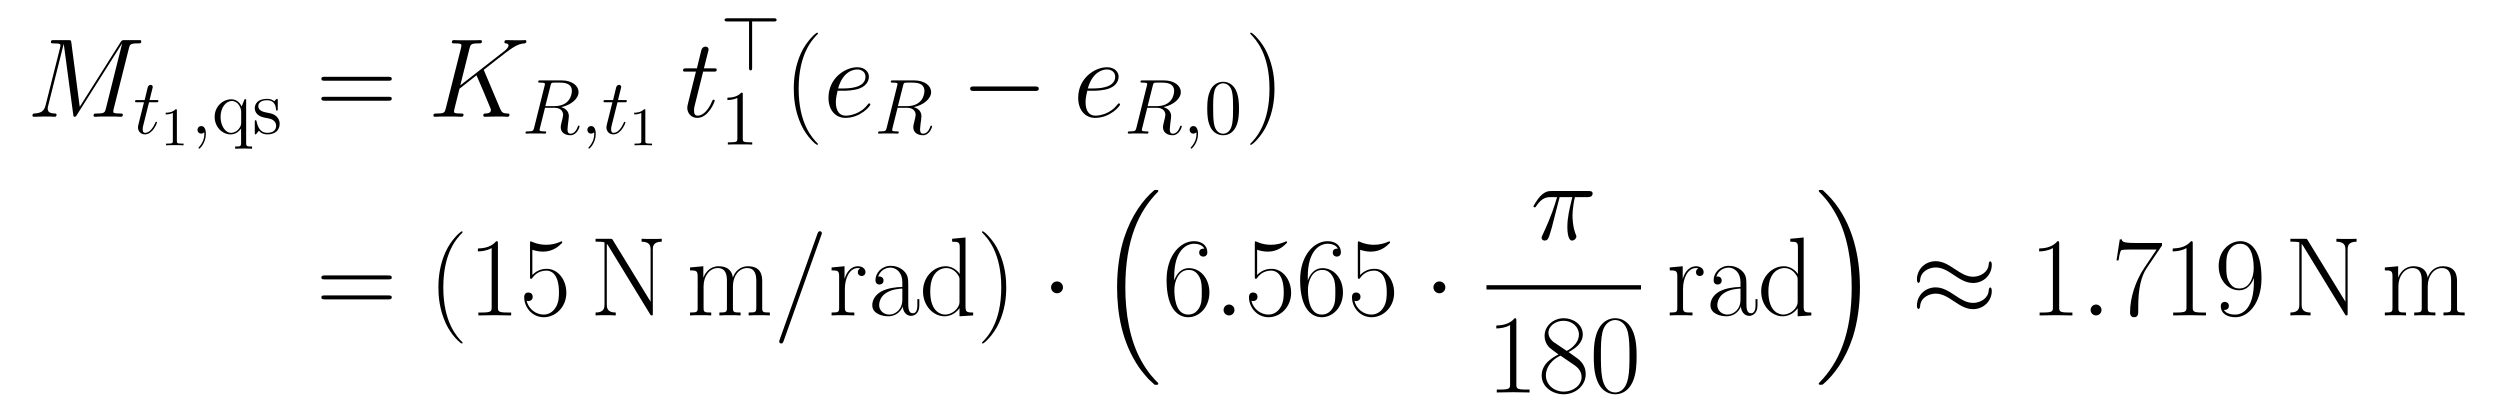
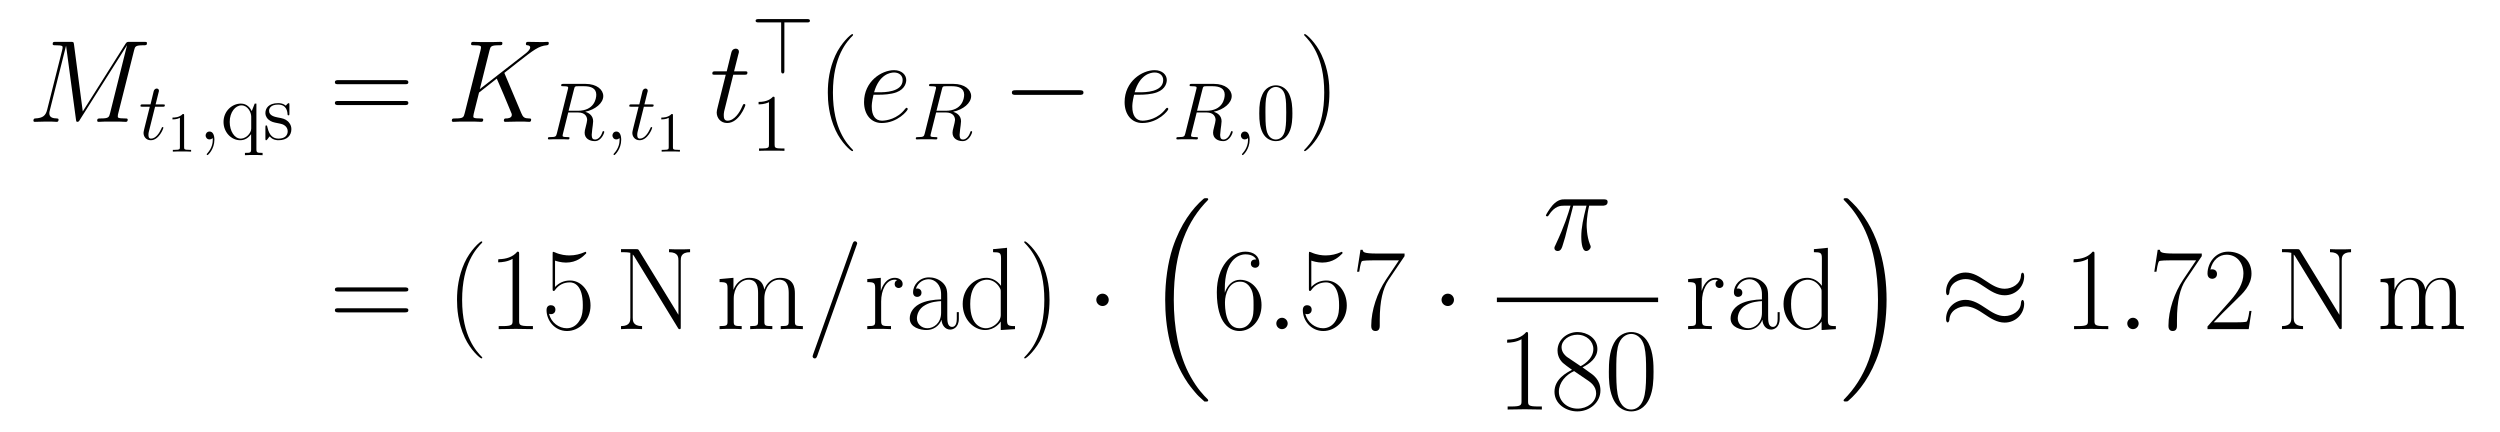
- <svg xmlns="http://www.w3.org/2000/svg" xmlns:xlink="http://www.w3.org/1999/xlink" width="455.052" height="75.193" viewBox="0 0 455.052 75.193">
+ <svg xmlns="http://www.w3.org/2000/svg" xmlns:xlink="http://www.w3.org/1999/xlink" width="436.1" height="75.193" viewBox="0 0 436.1 75.193">
  <defs>
    <g>
      <g id="glyph-0-0">
        <path d="M 18.562 -12.469 C 18.734 -13.156 18.781 -13.359 20.234 -13.359 C 20.625 -13.359 20.812 -13.359 20.812 -13.75 C 20.812 -13.953 20.656 -13.953 20.281 -13.953 L 17.828 -13.953 C 17.312 -13.953 17.297 -13.938 17.062 -13.609 L 9.609 -1.812 L 8.078 -13.516 C 8.016 -13.953 7.984 -13.953 7.453 -13.953 L 4.922 -13.953 C 4.531 -13.953 4.359 -13.953 4.359 -13.578 C 4.359 -13.359 4.531 -13.359 4.844 -13.359 C 6.094 -13.359 6.094 -13.203 6.094 -12.984 C 6.094 -12.938 6.094 -12.812 6.016 -12.5 L 3.391 -2.078 C 3.141 -1.109 2.672 -0.656 1.312 -0.594 C 1.25 -0.594 1 -0.578 1 -0.219 C 1 0 1.188 0 1.266 0 C 1.672 0 2.719 -0.047 3.125 -0.047 L 4.109 -0.047 C 4.391 -0.047 4.734 0 5.031 0 C 5.172 0 5.391 0 5.391 -0.391 C 5.391 -0.578 5.188 -0.594 5.109 -0.594 C 4.438 -0.609 3.781 -0.734 3.781 -1.469 C 3.781 -1.672 3.781 -1.703 3.859 -1.984 L 6.688 -13.25 L 6.703 -13.25 L 8.406 -0.547 C 8.469 -0.062 8.484 0 8.672 0 C 8.891 0 9 -0.156 9.094 -0.344 L 17.312 -13.344 L 17.328 -13.344 L 14.375 -1.516 C 14.188 -0.797 14.141 -0.594 12.719 -0.594 C 12.328 -0.594 12.125 -0.594 12.125 -0.219 C 12.125 0 12.297 0 12.422 0 C 12.766 0 13.188 -0.047 13.531 -0.047 L 15.938 -0.047 C 16.281 -0.047 16.719 0 17.062 0 C 17.234 0 17.453 0 17.453 -0.391 C 17.453 -0.594 17.266 -0.594 16.969 -0.594 C 15.719 -0.594 15.719 -0.75 15.719 -0.953 C 15.719 -0.984 15.719 -1.125 15.75 -1.281 Z M 18.562 -12.469 " />
      </g>
      <g id="glyph-0-1">
        <path d="M 10.219 -8.25 C 10.203 -8.312 10.109 -8.484 10.109 -8.547 C 10.109 -8.562 10.141 -8.578 10.484 -8.844 L 12.469 -10.406 C 15.203 -12.531 16.109 -13.25 17.516 -13.359 C 17.656 -13.391 17.859 -13.391 17.859 -13.734 C 17.859 -13.859 17.797 -13.953 17.641 -13.953 C 17.406 -13.953 17.172 -13.922 16.938 -13.922 L 16.172 -13.922 C 15.531 -13.922 14.859 -13.953 14.25 -13.953 C 14.109 -13.953 13.859 -13.953 13.859 -13.594 C 13.859 -13.391 14 -13.359 14.125 -13.359 C 14.344 -13.344 14.609 -13.266 14.609 -12.984 C 14.609 -12.562 14 -12.078 13.844 -11.953 L 5.828 -5.719 L 7.516 -12.469 C 7.703 -13.156 7.75 -13.359 9.203 -13.359 C 9.578 -13.359 9.766 -13.359 9.766 -13.75 C 9.766 -13.953 9.562 -13.953 9.469 -13.953 C 9.094 -13.953 8.672 -13.922 8.281 -13.922 L 5.859 -13.922 C 5.5 -13.922 5.047 -13.953 4.688 -13.953 C 4.516 -13.953 4.297 -13.953 4.297 -13.578 C 4.297 -13.359 4.469 -13.359 4.781 -13.359 C 6.031 -13.359 6.031 -13.203 6.031 -12.984 C 6.031 -12.938 6.031 -12.812 5.953 -12.5 L 3.188 -1.516 C 3 -0.797 2.969 -0.594 1.531 -0.594 C 1.141 -0.594 0.938 -0.594 0.938 -0.219 C 0.938 0 1.125 0 1.25 0 C 1.641 0 2.047 -0.047 2.438 -0.047 L 4.828 -0.047 C 5.219 -0.047 5.641 0 6.031 0 C 6.188 0 6.422 0 6.422 -0.391 C 6.422 -0.594 6.234 -0.594 5.922 -0.594 C 4.688 -0.594 4.688 -0.75 4.688 -0.953 C 4.688 -1.109 4.797 -1.609 4.891 -1.938 L 5.688 -5.109 L 8.781 -7.547 C 9.375 -6.234 10.469 -3.625 11.297 -1.609 C 11.359 -1.484 11.406 -1.375 11.406 -1.219 C 11.406 -0.609 10.594 -0.594 10.406 -0.594 C 10.219 -0.594 10.016 -0.594 10.016 -0.203 C 10.016 0 10.234 0 10.297 0 C 11.016 0 11.766 -0.047 12.484 -0.047 L 13.469 -0.047 C 13.781 -0.047 14.125 0 14.422 0 C 14.547 0 14.781 0 14.781 -0.391 C 14.781 -0.594 14.594 -0.594 14.391 -0.594 C 13.625 -0.609 13.359 -0.781 13.062 -1.516 Z M 10.219 -8.25 " />
      </g>
      <g id="glyph-0-2">
        <path d="M 4.109 -8.219 L 5.984 -8.219 C 6.375 -8.219 6.578 -8.219 6.578 -8.578 C 6.578 -8.812 6.453 -8.812 6.047 -8.812 L 4.25 -8.812 L 5 -11.797 C 5.094 -12.078 5.094 -12.125 5.094 -12.266 C 5.094 -12.594 4.828 -12.766 4.562 -12.766 C 4.391 -12.766 3.922 -12.719 3.766 -12.062 L 2.969 -8.812 L 1.047 -8.812 C 0.641 -8.812 0.453 -8.812 0.453 -8.422 C 0.453 -8.219 0.594 -8.219 0.984 -8.219 L 2.797 -8.219 L 1.453 -2.828 C 1.281 -2.109 1.219 -1.906 1.219 -1.641 C 1.219 -0.672 1.906 0.203 3.047 0.203 C 5.109 0.203 6.219 -2.781 6.219 -2.922 C 6.219 -3.047 6.125 -3.109 6.016 -3.109 C 5.969 -3.109 5.891 -3.109 5.844 -3.031 C 5.828 -3 5.797 -2.984 5.656 -2.656 C 5.234 -1.641 4.297 -0.203 3.109 -0.203 C 2.5 -0.203 2.453 -0.719 2.453 -1.172 C 2.453 -1.188 2.453 -1.578 2.516 -1.812 Z M 4.109 -8.219 " />
      </g>
      <g id="glyph-0-3">
        <path d="M 3.656 -4.734 C 4.203 -4.734 5.594 -4.781 6.578 -5.156 C 8.141 -5.75 8.281 -6.922 8.281 -7.297 C 8.281 -8.203 7.5 -9.016 6.156 -9.016 C 4 -9.016 0.922 -7.078 0.922 -3.438 C 0.922 -1.281 2.141 0.203 4 0.203 C 6.781 0.203 8.547 -1.969 8.547 -2.234 C 8.547 -2.344 8.422 -2.453 8.344 -2.453 C 8.281 -2.453 8.25 -2.438 8.078 -2.25 C 6.766 -0.516 4.828 -0.203 4.047 -0.203 C 2.875 -0.203 2.266 -1.125 2.266 -2.641 C 2.266 -2.922 2.266 -3.438 2.578 -4.734 Z M 2.672 -5.156 C 3.562 -8.297 5.5 -8.609 6.156 -8.609 C 7.047 -8.609 7.656 -8.078 7.656 -7.297 C 7.656 -5.156 4.391 -5.156 3.531 -5.156 Z M 2.672 -5.156 " />
      </g>
      <g id="glyph-0-4">
        <path d="M 8.766 -14.578 C 8.766 -14.594 8.891 -14.906 8.891 -14.938 C 8.891 -15.188 8.688 -15.328 8.516 -15.328 C 8.422 -15.328 8.234 -15.328 8.078 -14.875 L 1.219 4.359 C 1.219 4.375 1.109 4.688 1.109 4.719 C 1.109 4.969 1.312 5.109 1.469 5.109 C 1.594 5.109 1.781 5.094 1.922 4.656 Z M 8.766 -14.578 " />
      </g>
      <g id="glyph-0-5">
        <path d="M 3.766 -0.984 C 3.766 -1.578 3.266 -1.984 2.781 -1.984 C 2.188 -1.984 1.781 -1.484 1.781 -1 C 1.781 -0.406 2.266 0 2.766 0 C 3.359 0 3.766 -0.484 3.766 -0.984 Z M 3.766 -0.984 " />
      </g>
      <g id="glyph-0-6">
        <path d="M 5.297 -7.703 L 7.609 -7.703 C 7.047 -5.422 6.703 -3.922 6.703 -2.281 C 6.703 -2 6.703 0.203 7.547 0.203 C 7.969 0.203 8.344 -0.188 8.344 -0.531 C 8.344 -0.641 8.344 -0.672 8.203 -0.984 C 7.641 -2.391 7.641 -4.156 7.641 -4.297 C 7.641 -4.422 7.641 -5.859 8.078 -7.703 L 10.359 -7.703 C 10.625 -7.703 11.297 -7.703 11.297 -8.359 C 11.297 -8.812 10.906 -8.812 10.547 -8.812 L 3.828 -8.812 C 3.359 -8.812 2.656 -8.812 1.719 -7.812 C 1.188 -7.219 0.531 -6.125 0.531 -6.016 C 0.531 -5.891 0.641 -5.844 0.75 -5.844 C 0.906 -5.844 0.922 -5.906 1.016 -6.031 C 2.078 -7.703 3.141 -7.703 3.656 -7.703 L 4.828 -7.703 C 4.375 -6.172 3.859 -4.391 2.188 -0.812 C 2.016 -0.484 2.016 -0.453 2.016 -0.328 C 2.016 0.109 2.391 0.203 2.578 0.203 C 3.172 0.203 3.328 -0.328 3.578 -1.188 C 3.906 -2.234 3.906 -2.266 4.109 -3.094 Z M 5.297 -7.703 " />
      </g>
      <g id="glyph-1-0">
        <path d="M 2.859 -5.703 L 4.156 -5.703 C 4.422 -5.703 4.562 -5.703 4.562 -5.953 C 4.562 -6.109 4.484 -6.109 4.203 -6.109 L 2.953 -6.109 L 3.469 -8.188 C 3.531 -8.391 3.531 -8.406 3.531 -8.516 C 3.531 -8.734 3.344 -8.875 3.156 -8.875 C 3.047 -8.875 2.719 -8.828 2.609 -8.375 L 2.062 -6.109 L 0.719 -6.109 C 0.438 -6.109 0.312 -6.109 0.312 -5.844 C 0.312 -5.703 0.406 -5.703 0.688 -5.703 L 1.938 -5.703 L 1 -1.953 C 0.891 -1.469 0.844 -1.312 0.844 -1.141 C 0.844 -0.469 1.312 0.141 2.109 0.141 C 3.547 0.141 4.312 -1.922 4.312 -2.031 C 4.312 -2.109 4.25 -2.156 4.172 -2.156 C 4.141 -2.156 4.094 -2.156 4.062 -2.094 C 4.047 -2.078 4.031 -2.078 3.938 -1.844 C 3.625 -1.141 2.984 -0.141 2.156 -0.141 C 1.734 -0.141 1.703 -0.5 1.703 -0.812 C 1.703 -0.828 1.703 -1.094 1.75 -1.266 Z M 2.859 -5.703 " />
      </g>
      <g id="glyph-1-1">
        <path d="M 2.766 0.062 C 2.766 -0.766 2.5 -1.375 1.922 -1.375 C 1.469 -1.375 1.234 -1 1.234 -0.688 C 1.234 -0.391 1.453 0 1.922 0 C 2.109 0 2.266 -0.062 2.391 -0.188 C 2.422 -0.219 2.438 -0.219 2.453 -0.219 C 2.484 -0.219 2.484 -0.016 2.484 0.062 C 2.484 0.531 2.391 1.453 1.578 2.375 C 1.422 2.547 1.422 2.562 1.422 2.594 C 1.422 2.672 1.484 2.734 1.562 2.734 C 1.672 2.734 2.766 1.688 2.766 0.062 Z M 2.766 0.062 " />
      </g>
      <g id="glyph-1-2">
        <path d="M 5.219 -8.719 C 5.344 -9.25 5.406 -9.281 5.953 -9.281 L 6.984 -9.281 C 8.203 -9.281 9.109 -8.906 9.109 -7.797 C 9.109 -7.078 8.734 -5 5.891 -5 L 4.281 -5 Z M 7.188 -4.828 C 8.953 -5.203 10.328 -6.344 10.328 -7.562 C 10.328 -8.672 9.203 -9.688 7.234 -9.688 L 3.391 -9.688 C 3.109 -9.688 2.984 -9.688 2.984 -9.422 C 2.984 -9.281 3.078 -9.281 3.344 -9.281 C 4.203 -9.281 4.203 -9.172 4.203 -9.016 C 4.203 -8.984 4.203 -8.891 4.141 -8.688 L 2.234 -1.047 C 2.094 -0.547 2.078 -0.406 1.094 -0.406 C 0.766 -0.406 0.672 -0.406 0.672 -0.141 C 0.672 0 0.828 0 0.859 0 C 1.125 0 1.422 -0.031 1.688 -0.031 L 3.359 -0.031 C 3.625 -0.031 3.922 0 4.172 0 C 4.281 0 4.438 0 4.438 -0.266 C 4.438 -0.406 4.312 -0.406 4.094 -0.406 C 3.234 -0.406 3.234 -0.531 3.234 -0.672 C 3.234 -0.688 3.234 -0.781 3.266 -0.891 L 4.219 -4.703 L 5.922 -4.703 C 7.266 -4.703 7.516 -3.859 7.516 -3.391 C 7.516 -3.172 7.375 -2.625 7.281 -2.25 C 7.125 -1.609 7.078 -1.453 7.078 -1.172 C 7.078 -0.172 7.906 0.297 8.859 0.297 C 10 0.297 10.5 -1.109 10.5 -1.312 C 10.5 -1.406 10.422 -1.453 10.344 -1.453 C 10.234 -1.453 10.203 -1.359 10.172 -1.25 C 9.828 -0.234 9.25 0.016 8.891 0.016 C 8.547 0.016 8.312 -0.141 8.312 -0.781 C 8.312 -1.125 8.484 -2.406 8.5 -2.484 C 8.562 -3 8.562 -3.062 8.562 -3.172 C 8.562 -4.219 7.734 -4.656 7.188 -4.828 Z M 7.188 -4.828 " />
      </g>
      <g id="glyph-2-0">
        <path d="M 2.906 -6.312 C 2.906 -6.547 2.906 -6.562 2.672 -6.562 C 2.062 -5.938 1.188 -5.938 0.875 -5.938 L 0.875 -5.625 C 1.078 -5.625 1.656 -5.625 2.172 -5.891 L 2.172 -0.781 C 2.172 -0.422 2.141 -0.312 1.25 -0.312 L 0.938 -0.312 L 0.938 0 C 1.281 -0.031 2.141 -0.031 2.531 -0.031 C 2.922 -0.031 3.781 -0.031 4.125 0 L 4.125 -0.312 L 3.812 -0.312 C 2.922 -0.312 2.906 -0.422 2.906 -0.781 Z M 2.906 -6.312 " />
      </g>
      <g id="glyph-3-0">
        <path d="M 6.234 -6.25 L 5.938 -6.25 L 5.422 -4.938 C 5.172 -5.469 4.609 -6.25 3.531 -6.25 C 1.969 -6.25 0.5 -4.922 0.5 -3.047 C 0.5 -1.25 1.859 0.141 3.406 0.141 C 4.172 0.141 4.797 -0.219 5.312 -0.922 L 5.312 1.703 C 5.312 2.344 5.156 2.344 4.234 2.344 L 4.234 2.75 C 4.594 2.719 5.359 2.719 5.766 2.719 C 6.172 2.719 6.938 2.719 7.312 2.75 L 7.312 2.344 C 6.406 2.344 6.234 2.344 6.234 1.703 Z M 5.328 -1.906 C 5.328 -1.453 5.078 -1.031 4.75 -0.703 C 4.234 -0.188 3.703 -0.141 3.484 -0.141 C 2.406 -0.141 1.578 -1.469 1.578 -3.047 C 1.578 -4.75 2.562 -5.938 3.625 -5.938 C 4.734 -5.938 5.328 -4.719 5.328 -3.984 Z M 5.328 -1.906 " />
      </g>
      <g id="glyph-3-1">
        <path d="M 4.656 -6 C 4.656 -6.25 4.656 -6.328 4.516 -6.328 C 4.391 -6.328 4.125 -6.016 4.031 -5.891 C 3.594 -6.25 3.156 -6.328 2.703 -6.328 C 0.984 -6.328 0.469 -5.391 0.469 -4.609 C 0.469 -4.453 0.469 -3.953 1 -3.469 C 1.469 -3.062 1.938 -2.969 2.594 -2.844 C 3.375 -2.688 3.562 -2.641 3.922 -2.359 C 4.172 -2.141 4.359 -1.828 4.359 -1.438 C 4.359 -0.828 4 -0.141 2.75 -0.141 C 1.812 -0.141 1.141 -0.688 0.828 -2.094 C 0.766 -2.359 0.766 -2.375 0.75 -2.391 C 0.719 -2.438 0.672 -2.438 0.625 -2.438 C 0.469 -2.438 0.469 -2.375 0.469 -2.109 L 0.469 -0.188 C 0.469 0.078 0.469 0.141 0.609 0.141 C 0.688 0.141 0.688 0.125 0.938 -0.172 C 1 -0.266 1 -0.297 1.219 -0.531 C 1.766 0.141 2.531 0.141 2.766 0.141 C 4.25 0.141 5 -0.688 5 -1.797 C 5 -2.562 4.531 -3.016 4.391 -3.156 C 3.891 -3.594 3.5 -3.672 2.562 -3.844 C 2.141 -3.938 1.109 -4.125 1.109 -4.984 C 1.109 -5.422 1.406 -6.078 2.688 -6.078 C 4.234 -6.078 4.312 -4.75 4.344 -4.312 C 4.359 -4.203 4.453 -4.203 4.5 -4.203 C 4.656 -4.203 4.656 -4.266 4.656 -4.531 Z M 4.656 -6 " />
      </g>
      <g id="glyph-3-2">
        <path d="M 4.094 -9.094 C 4.094 -9.422 4.094 -9.438 3.797 -9.438 C 3.469 -9.047 2.75 -8.531 1.297 -8.531 L 1.297 -8.109 C 1.625 -8.109 2.328 -8.109 3.109 -8.484 L 3.109 -1.094 C 3.109 -0.578 3.062 -0.406 1.812 -0.406 L 1.375 -0.406 L 1.375 0 C 1.766 -0.031 3.141 -0.031 3.609 -0.031 C 4.078 -0.031 5.438 -0.031 5.812 0 L 5.812 -0.406 L 5.375 -0.406 C 4.125 -0.406 4.094 -0.578 4.094 -1.094 Z M 4.094 -9.094 " />
      </g>
      <g id="glyph-3-3">
        <path d="M 6.359 -4.547 C 6.359 -5.719 6.281 -6.859 5.781 -7.938 C 5.188 -9.125 4.172 -9.438 3.469 -9.438 C 2.656 -9.438 1.641 -9.016 1.125 -7.844 C 0.719 -6.953 0.578 -6.078 0.578 -4.547 C 0.578 -3.156 0.688 -2.125 1.188 -1.125 C 1.75 -0.047 2.719 0.297 3.469 0.297 C 4.703 0.297 5.406 -0.438 5.812 -1.266 C 6.328 -2.328 6.359 -3.719 6.359 -4.547 Z M 3.469 0.016 C 3 0.016 2.078 -0.234 1.812 -1.781 C 1.656 -2.641 1.656 -3.719 1.656 -4.703 C 1.656 -5.875 1.656 -6.922 1.891 -7.766 C 2.125 -8.719 2.859 -9.156 3.469 -9.156 C 4 -9.156 4.828 -8.828 5.094 -7.609 C 5.281 -6.797 5.281 -5.672 5.281 -4.703 C 5.281 -3.766 5.281 -2.688 5.125 -1.812 C 4.859 -0.25 3.953 0.016 3.469 0.016 Z M 3.469 0.016 " />
      </g>
      <g id="glyph-4-0">
        <path d="M 13.141 -6.562 C 13.453 -6.562 13.75 -6.562 13.75 -6.906 C 13.75 -7.281 13.406 -7.281 13.062 -7.281 L 1.641 -7.281 C 1.281 -7.281 0.938 -7.281 0.938 -6.906 C 0.938 -6.562 1.25 -6.562 1.547 -6.562 Z M 13.062 -2.922 C 13.406 -2.922 13.75 -2.922 13.75 -3.297 C 13.75 -3.641 13.453 -3.641 13.141 -3.641 L 1.547 -3.641 C 1.25 -3.641 0.938 -3.641 0.938 -3.297 C 0.938 -2.922 1.281 -2.922 1.641 -2.922 Z M 13.062 -2.922 " />
      </g>
      <g id="glyph-4-1">
        <path d="M 6.25 4.984 C 6.25 4.969 6.25 4.922 6.188 4.859 C 5.25 3.906 2.734 1.281 2.734 -5.094 C 2.734 -11.469 5.219 -14.062 6.219 -15.078 C 6.219 -15.109 6.25 -15.141 6.25 -15.203 C 6.25 -15.266 6.188 -15.312 6.109 -15.312 C 5.891 -15.312 4.156 -13.797 3.141 -11.547 C 2.125 -9.281 1.844 -7.078 1.844 -5.109 C 1.844 -3.641 1.984 -1.141 3.203 1.484 C 4.188 3.625 5.859 5.109 6.109 5.109 C 6.219 5.109 6.25 5.062 6.25 4.984 Z M 6.25 4.984 " />
      </g>
      <g id="glyph-4-2">
        <path d="M 5.375 -5.094 C 5.375 -6.562 5.234 -9.047 4 -11.688 C 3.031 -13.812 1.344 -15.312 1.109 -15.312 C 1.047 -15.312 0.953 -15.281 0.953 -15.188 C 0.953 -15.141 0.984 -15.125 1 -15.078 C 1.984 -14.062 4.469 -11.469 4.469 -5.109 C 4.469 1.266 2 3.859 1 4.891 C 0.984 4.922 0.953 4.953 0.953 4.984 C 0.953 5.094 1.047 5.109 1.109 5.109 C 1.328 5.109 3.062 3.594 4.062 1.344 C 5.094 -0.922 5.375 -3.125 5.375 -5.094 Z M 5.375 -5.094 " />
      </g>
      <g id="glyph-4-3">
        <path d="M 5.438 -13.062 C 5.438 -13.484 5.422 -13.516 5.125 -13.516 C 4.328 -12.547 3.125 -12.234 1.984 -12.203 C 1.922 -12.203 1.812 -12.203 1.797 -12.156 C 1.781 -12.125 1.781 -12.078 1.781 -11.656 C 2.406 -11.656 3.469 -11.766 4.297 -12.266 L 4.297 -1.484 C 4.297 -0.781 4.25 -0.531 2.5 -0.531 L 1.875 -0.531 L 1.875 0 C 2.859 -0.016 3.891 -0.047 4.859 -0.047 C 5.844 -0.047 6.859 -0.016 7.844 0 L 7.844 -0.531 L 7.234 -0.531 C 5.484 -0.531 5.438 -0.75 5.438 -1.484 Z M 5.438 -13.062 " />
      </g>
      <g id="glyph-4-4">
        <path d="M 2.328 -11.953 C 2.531 -11.875 3.375 -11.609 4.234 -11.609 C 6.125 -11.609 7.172 -12.625 7.766 -13.219 C 7.766 -13.391 7.766 -13.484 7.641 -13.484 C 7.625 -13.484 7.578 -13.484 7.422 -13.406 C 6.703 -13.094 5.859 -12.859 4.844 -12.859 C 4.234 -12.859 3.312 -12.938 2.312 -13.391 C 2.078 -13.484 2.047 -13.484 2.016 -13.484 C 1.922 -13.484 1.906 -13.469 1.906 -13.062 L 1.906 -7.125 C 1.906 -6.766 1.906 -6.656 2.109 -6.656 C 2.203 -6.656 2.25 -6.703 2.344 -6.844 C 3 -7.766 3.906 -8.156 4.922 -8.156 C 5.641 -8.156 7.172 -7.703 7.172 -4.203 C 7.172 -3.562 7.172 -2.375 6.562 -1.438 C 6.047 -0.594 5.25 -0.156 4.375 -0.156 C 3.031 -0.156 1.656 -1.109 1.281 -2.672 C 1.375 -2.656 1.531 -2.609 1.609 -2.609 C 1.875 -2.609 2.391 -2.766 2.391 -3.391 C 2.391 -3.938 2 -4.172 1.609 -4.172 C 1.141 -4.172 0.844 -3.891 0.844 -3.312 C 0.844 -1.531 2.25 0.328 4.422 0.328 C 6.516 0.328 8.516 -1.484 8.516 -4.125 C 8.516 -6.578 6.922 -8.484 4.953 -8.484 C 3.906 -8.484 3.031 -8.094 2.328 -7.359 Z M 2.328 -11.953 " />
      </g>
      <g id="glyph-4-5">
        <path d="M 4.188 -13.719 C 4.047 -13.938 4.031 -13.953 3.641 -13.953 L 1.047 -13.953 L 1.047 -13.422 L 1.438 -13.422 C 2.25 -13.422 2.609 -13.328 2.672 -13.312 L 2.672 -2 C 2.672 -1.484 2.672 -0.531 1.047 -0.531 L 1.047 0 C 1.516 -0.047 2.375 -0.047 2.875 -0.047 C 3.391 -0.047 4.25 -0.047 4.719 0 L 4.719 -0.531 C 3.094 -0.531 3.094 -1.484 3.094 -2 L 3.094 -13.016 C 3.234 -12.891 3.234 -12.859 3.375 -12.656 L 10.953 -0.25 C 11.094 0 11.156 0 11.266 0 C 11.469 0 11.469 -0.062 11.469 -0.453 L 11.469 -11.953 C 11.469 -12.469 11.469 -13.422 13.094 -13.422 L 13.094 -13.953 C 12.625 -13.922 11.766 -13.922 11.266 -13.922 C 10.75 -13.922 9.891 -13.922 9.422 -13.953 L 9.422 -13.422 C 11.062 -13.422 11.062 -12.469 11.062 -11.953 L 11.062 -2.5 Z M 4.188 -13.719 " />
      </g>
      <g id="glyph-4-6">
        <path d="M 13.812 -6.219 C 13.812 -7.234 13.625 -8.953 11.203 -8.953 C 9.812 -8.953 8.844 -8.016 8.484 -6.906 L 8.469 -6.906 C 8.219 -8.578 7.016 -8.953 5.859 -8.953 C 4.25 -8.953 3.406 -7.703 3.109 -6.891 L 3.094 -6.891 L 3.094 -8.953 L 0.672 -8.734 L 0.672 -8.203 C 1.875 -8.203 2.062 -8.078 2.062 -7.094 L 2.062 -1.406 C 2.062 -0.641 1.984 -0.531 0.672 -0.531 L 0.672 0 C 1.172 -0.047 2.062 -0.047 2.594 -0.047 C 3.125 -0.047 4.047 -0.047 4.531 0 L 4.531 -0.531 C 3.234 -0.531 3.141 -0.609 3.141 -1.406 L 3.141 -5.328 C 3.141 -7.219 4.297 -8.625 5.719 -8.625 C 7.234 -8.625 7.391 -7.281 7.391 -6.297 L 7.391 -1.406 C 7.391 -0.641 7.312 -0.531 6.016 -0.531 L 6.016 0 C 6.5 -0.047 7.391 -0.047 7.938 -0.047 C 8.469 -0.047 9.375 -0.047 9.875 0 L 9.875 -0.531 C 8.562 -0.531 8.484 -0.609 8.484 -1.406 L 8.484 -5.328 C 8.484 -7.219 9.625 -8.625 11.062 -8.625 C 12.562 -8.625 12.734 -7.281 12.734 -6.297 L 12.734 -1.406 C 12.734 -0.641 12.656 -0.531 11.344 -0.531 L 11.344 0 C 11.828 -0.047 12.734 -0.047 13.266 -0.047 C 13.797 -0.047 14.719 -0.047 15.203 0 L 15.203 -0.531 C 13.891 -0.531 13.812 -0.609 13.812 -1.406 Z M 13.812 -6.219 " />
      </g>
      <g id="glyph-4-7">
        <path d="M 3.062 -4.828 C 3.062 -6.781 3.906 -8.625 5.438 -8.625 C 5.578 -8.625 5.719 -8.609 5.859 -8.547 C 5.859 -8.547 5.422 -8.406 5.422 -7.875 C 5.422 -7.375 5.797 -7.172 6.109 -7.172 C 6.359 -7.172 6.812 -7.312 6.812 -7.891 C 6.812 -8.547 6.156 -8.953 5.453 -8.953 C 3.906 -8.953 3.234 -7.438 3.031 -6.719 L 3 -6.719 L 3 -8.953 L 0.641 -8.734 L 0.641 -8.203 C 1.844 -8.203 2.016 -8.078 2.016 -7.094 L 2.016 -1.406 C 2.016 -0.641 1.938 -0.531 0.641 -0.531 L 0.641 0 C 1.125 -0.047 2.062 -0.047 2.594 -0.047 C 3.188 -0.047 4.234 -0.047 4.781 0 L 4.781 -0.531 C 3.312 -0.531 3.062 -0.531 3.062 -1.453 Z M 3.062 -4.828 " />
      </g>
      <g id="glyph-4-8">
        <path d="M 7.359 -5.297 C 7.359 -6.641 7.359 -7.359 6.5 -8.156 C 5.75 -8.828 4.859 -9.031 4.172 -9.031 C 2.547 -9.031 1.391 -7.766 1.391 -6.422 C 1.391 -5.656 2 -5.625 2.125 -5.625 C 2.391 -5.625 2.859 -5.781 2.859 -6.359 C 2.859 -6.859 2.469 -7.094 2.125 -7.094 C 2.047 -7.094 1.938 -7.078 1.875 -7.047 C 2.312 -8.344 3.406 -8.703 4.125 -8.703 C 5.156 -8.703 6.281 -7.812 6.281 -6.094 L 6.281 -5.188 C 5.062 -5.156 3.625 -4.984 2.469 -4.375 C 1.188 -3.656 0.812 -2.641 0.812 -1.859 C 0.812 -0.281 2.656 0.156 3.734 0.156 C 4.859 0.156 5.906 -0.469 6.359 -1.641 C 6.391 -0.734 6.969 0.078 7.875 0.078 C 8.297 0.078 9.375 -0.203 9.375 -1.812 L 9.375 -2.969 L 9.016 -2.969 L 9.016 -1.797 C 9.016 -0.547 8.469 -0.391 8.203 -0.391 C 7.359 -0.391 7.359 -1.453 7.359 -2.344 Z M 6.281 -2.844 C 6.281 -1.062 5 -0.156 3.891 -0.156 C 2.859 -0.156 2.062 -0.922 2.062 -1.859 C 2.062 -2.469 2.328 -3.562 3.516 -4.203 C 4.5 -4.766 5.625 -4.844 6.281 -4.891 Z M 6.281 -2.844 " />
      </g>
      <g id="glyph-4-9">
        <path d="M 5.969 -13.953 L 5.969 -13.422 C 7.172 -13.422 7.359 -13.312 7.359 -12.328 L 7.359 -7.547 C 7.281 -7.641 6.438 -8.953 4.781 -8.953 C 2.703 -8.953 0.672 -7.094 0.672 -4.391 C 0.672 -1.719 2.578 0.156 4.578 0.156 C 6.312 0.156 7.219 -1.188 7.312 -1.328 L 7.312 0.156 L 9.797 0 L 9.797 -0.531 C 8.578 -0.531 8.406 -0.656 8.406 -1.641 L 8.406 -14.188 Z M 7.312 -2.453 C 7.312 -1.844 6.953 -1.281 6.484 -0.875 C 5.781 -0.266 5.094 -0.156 4.703 -0.156 C 4.109 -0.156 1.984 -0.469 1.984 -4.375 C 1.984 -8.375 4.359 -8.625 4.891 -8.625 C 5.828 -8.625 6.578 -8.094 7.047 -7.359 C 7.312 -6.922 7.312 -6.859 7.312 -6.5 Z M 7.312 -2.453 " />
      </g>
      <g id="glyph-4-10">
        <path d="M 2.172 -7.047 C 2.172 -11.938 4.453 -13.047 5.781 -13.047 C 6.219 -13.047 7.25 -12.953 7.656 -12.156 C 7.344 -12.156 6.719 -12.156 6.719 -11.438 C 6.719 -10.891 7.172 -10.703 7.453 -10.703 C 7.641 -10.703 8.203 -10.797 8.203 -11.484 C 8.203 -12.766 7.172 -13.516 5.766 -13.516 C 3.328 -13.516 0.781 -10.969 0.781 -6.453 C 0.781 -0.906 3.094 0.328 4.719 0.328 C 6.703 0.328 8.578 -1.453 8.578 -4.188 C 8.578 -6.75 6.922 -8.609 4.844 -8.609 C 3.594 -8.609 2.672 -7.781 2.172 -6.359 Z M 4.719 -0.156 C 2.203 -0.156 2.203 -3.922 2.203 -4.688 C 2.203 -6.156 2.906 -8.281 4.797 -8.281 C 5.156 -8.281 6.156 -8.281 6.828 -6.859 C 7.188 -6.062 7.188 -5.234 7.188 -4.203 C 7.188 -3.109 7.188 -2.281 6.766 -1.469 C 6.312 -0.641 5.656 -0.156 4.719 -0.156 Z M 4.719 -0.156 " />
      </g>
      <g id="glyph-4-11">
+         <path d="M 9.219 -12.734 L 9.219 -13.188 L 4.422 -13.188 C 2.016 -13.188 1.984 -13.453 1.906 -13.844 L 1.531 -13.844 L 0.938 -10.016 L 1.312 -10.016 C 1.375 -10.406 1.516 -11.438 1.75 -11.828 C 1.875 -12 3.391 -12 3.734 -12 L 8.234 -12 L 5.969 -8.625 C 4.453 -6.359 3.406 -3.297 3.406 -0.609 C 3.406 -0.375 3.406 0.328 4.156 0.328 C 4.891 0.328 4.891 -0.375 4.891 -0.641 L 4.891 -1.578 C 4.891 -4.922 5.453 -7.125 6.391 -8.547 Z M 9.219 -12.734 " />
+       </g>
+       <g id="glyph-4-12">
        <path d="M 5.562 -7.359 C 6.844 -8.016 8.156 -9 8.156 -10.562 C 8.156 -12.422 6.359 -13.516 4.703 -13.516 C 2.844 -13.516 1.203 -12.156 1.203 -10.297 C 1.203 -9.797 1.328 -8.906 2.125 -8.141 C 2.328 -7.938 3.188 -7.312 3.734 -6.922 C 2.828 -6.453 0.672 -5.328 0.672 -3.094 C 0.672 -0.984 2.672 0.328 4.656 0.328 C 6.844 0.328 8.688 -1.25 8.688 -3.328 C 8.688 -5.188 7.438 -6.047 6.625 -6.594 Z M 2.875 -9.156 C 2.719 -9.266 1.906 -9.891 1.906 -10.859 C 1.906 -12.094 3.188 -13.047 4.656 -13.047 C 6.281 -13.047 7.453 -11.891 7.453 -10.562 C 7.453 -8.672 5.328 -7.578 5.234 -7.578 C 5.219 -7.578 5.188 -7.578 5.031 -7.703 Z M 6.641 -4.969 C 6.953 -4.734 7.938 -4.062 7.938 -2.828 C 7.938 -1.312 6.422 -0.156 4.703 -0.156 C 2.844 -0.156 1.438 -1.484 1.438 -3.109 C 1.438 -4.719 2.672 -6.062 4.094 -6.703 Z M 6.641 -4.969 " />
      </g>
-       <g id="glyph-4-12">
+       <g id="glyph-4-13">
        <path d="M 8.578 -6.562 C 8.578 -7.812 8.562 -9.938 7.703 -11.562 C 6.953 -13 5.75 -13.516 4.688 -13.516 C 3.703 -13.516 2.453 -13.062 1.672 -11.594 C 0.859 -10.062 0.781 -8.156 0.781 -6.562 C 0.781 -5.391 0.797 -3.625 1.438 -2.062 C 2.312 0.047 3.891 0.328 4.688 0.328 C 5.625 0.328 7.047 -0.062 7.891 -2 C 8.5 -3.406 8.578 -5.062 8.578 -6.562 Z M 4.688 0 C 3.375 0 2.594 -1.125 2.312 -2.672 C 2.078 -3.891 2.078 -5.641 2.078 -6.781 C 2.078 -8.359 2.078 -9.672 2.344 -10.906 C 2.734 -12.656 3.891 -13.188 4.688 -13.188 C 5.516 -13.188 6.594 -12.625 6.984 -10.953 C 7.25 -9.797 7.281 -8.422 7.281 -6.781 C 7.281 -5.453 7.281 -3.828 7.031 -2.609 C 6.594 -0.391 5.391 0 4.688 0 Z M 4.688 0 " />
      </g>
-       <g id="glyph-4-13">
-         <path d="M 9.219 -12.734 L 9.219 -13.188 L 4.422 -13.188 C 2.016 -13.188 1.984 -13.453 1.906 -13.844 L 1.531 -13.844 L 0.938 -10.016 L 1.312 -10.016 C 1.375 -10.406 1.516 -11.438 1.75 -11.828 C 1.875 -12 3.391 -12 3.734 -12 L 8.234 -12 L 5.969 -8.625 C 4.453 -6.359 3.406 -3.297 3.406 -0.609 C 3.406 -0.375 3.406 0.328 4.156 0.328 C 4.891 0.328 4.891 -0.375 4.891 -0.641 L 4.891 -1.578 C 4.891 -4.922 5.453 -7.125 6.391 -8.547 Z M 9.219 -12.734 " />
-       </g>
      <g id="glyph-4-14">
-         <path d="M 7.188 -6.047 C 7.188 -1.547 5.328 -0.156 3.797 -0.156 C 3.328 -0.156 2.188 -0.219 1.719 -1.016 C 2.25 -0.938 2.641 -1.219 2.641 -1.734 C 2.641 -2.281 2.188 -2.469 1.906 -2.469 C 1.719 -2.469 1.172 -2.391 1.172 -1.703 C 1.172 -0.312 2.375 0.328 3.844 0.328 C 6.188 0.328 8.578 -2.25 8.578 -6.75 C 8.578 -12.344 6.297 -13.516 4.734 -13.516 C 2.719 -13.516 0.781 -11.734 0.781 -9 C 0.781 -6.453 2.438 -4.578 4.516 -4.578 C 6.234 -4.578 6.984 -6.172 7.188 -6.844 Z M 4.562 -4.906 C 4 -4.906 3.234 -5 2.594 -6.234 C 2.172 -7.031 2.172 -7.969 2.172 -8.969 C 2.172 -10.172 2.172 -11.016 2.734 -11.922 C 3.031 -12.344 3.562 -13.047 4.734 -13.047 C 7.156 -13.047 7.156 -9.344 7.156 -8.516 C 7.156 -7.078 6.5 -4.906 4.562 -4.906 Z M 4.562 -4.906 " />
+         <path d="M 8.516 -3.172 L 8.156 -3.172 C 7.953 -1.719 7.781 -1.469 7.703 -1.344 C 7.609 -1.188 6.125 -1.188 5.844 -1.188 L 1.922 -1.188 C 2.656 -1.984 4.094 -3.438 5.828 -5.109 C 7.078 -6.297 8.516 -7.688 8.516 -9.703 C 8.516 -12.125 6.594 -13.516 4.453 -13.516 C 2.203 -13.516 0.844 -11.531 0.844 -9.688 C 0.844 -8.891 1.438 -8.781 1.672 -8.781 C 1.875 -8.781 2.5 -8.906 2.5 -9.625 C 2.5 -10.266 1.969 -10.438 1.672 -10.438 C 1.547 -10.438 1.438 -10.422 1.344 -10.375 C 1.734 -12.125 2.922 -12.984 4.172 -12.984 C 5.953 -12.984 7.109 -11.562 7.109 -9.703 C 7.109 -7.938 6.062 -6.391 4.906 -5.062 L 0.844 -0.469 L 0.844 0 L 8.031 0 Z M 8.516 -3.172 " />
      </g>
      <g id="glyph-5-0">
        <path d="M 5.797 -8.906 L 9.766 -8.906 C 10 -8.906 10.25 -8.906 10.25 -9.188 C 10.25 -9.484 10 -9.484 9.766 -9.484 L 1.297 -9.484 C 1.078 -9.484 0.781 -9.484 0.781 -9.188 C 0.781 -8.906 1.078 -8.906 1.297 -8.906 L 5.234 -8.906 L 5.234 -0.516 C 5.234 -0.297 5.234 0 5.516 0 C 5.797 0 5.797 -0.25 5.797 -0.516 Z M 5.797 -8.906 " />
      </g>
      <g id="glyph-6-0">
        <path d="M 13.469 -4.703 C 13.812 -4.703 14.188 -4.703 14.188 -5.109 C 14.188 -5.516 13.812 -5.516 13.469 -5.516 L 2.406 -5.516 C 2.062 -5.516 1.703 -5.516 1.703 -5.109 C 1.703 -4.703 2.062 -4.703 2.406 -4.703 Z M 13.469 -4.703 " />
      </g>
      <g id="glyph-6-1">
        <path d="M 3.922 -5.109 C 3.922 -5.703 3.438 -6.188 2.844 -6.188 C 2.25 -6.188 1.75 -5.703 1.75 -5.109 C 1.75 -4.516 2.25 -4.031 2.844 -4.031 C 3.438 -4.031 3.922 -4.516 3.922 -5.109 Z M 3.922 -5.109 " />
      </g>
      <g id="glyph-6-2">
        <path d="M 14.75 -9.234 C 14.75 -9.672 14.609 -9.844 14.469 -9.844 C 14.391 -9.844 14.203 -9.766 14.188 -9.297 C 14.109 -7.891 12.672 -7.047 11.344 -7.047 C 10.156 -7.047 9.141 -7.688 8.078 -8.406 C 6.969 -9.141 5.859 -9.875 4.531 -9.875 C 2.641 -9.875 1.125 -8.422 1.125 -6.547 C 1.125 -6.094 1.281 -5.922 1.406 -5.922 C 1.609 -5.922 1.703 -6.312 1.703 -6.391 C 1.797 -8.109 3.469 -8.734 4.531 -8.734 C 5.719 -8.734 6.75 -8.094 7.812 -7.375 C 8.906 -6.641 10.016 -5.906 11.344 -5.906 C 13.25 -5.906 14.75 -7.359 14.75 -9.234 Z M 14.75 -4.453 C 14.75 -5.047 14.516 -5.094 14.469 -5.094 C 14.391 -5.094 14.203 -4.984 14.188 -4.531 C 14.109 -3.125 12.672 -2.281 11.344 -2.281 C 10.156 -2.281 9.141 -2.922 8.078 -3.641 C 6.969 -4.375 5.859 -5.109 4.531 -5.109 C 2.641 -5.109 1.125 -3.656 1.125 -1.781 C 1.125 -1.328 1.281 -1.172 1.406 -1.172 C 1.609 -1.172 1.703 -1.547 1.703 -1.641 C 1.797 -3.359 3.469 -3.969 4.531 -3.969 C 5.719 -3.969 6.75 -3.328 7.812 -2.609 C 8.906 -1.875 10.016 -1.141 11.344 -1.141 C 13.281 -1.141 14.75 -2.656 14.75 -4.453 Z M 14.75 -4.453 " />
      </g>
      <g id="glyph-7-0">
        <path d="M 10.156 34.469 C 10.188 34.484 10.375 34.688 10.391 34.688 L 10.828 34.688 C 10.891 34.688 11.047 34.672 11.047 34.484 C 11.047 34.406 11 34.375 10.969 34.312 C 10.25 33.594 9.188 32.516 7.969 30.344 C 5.844 26.562 5.047 21.688 5.047 16.953 C 5.047 8.203 7.531 3.062 10.984 -0.438 C 11.047 -0.5 11.047 -0.547 11.047 -0.594 C 11.047 -0.781 10.906 -0.781 10.672 -0.781 C 10.406 -0.781 10.375 -0.781 10.188 -0.625 C 8.328 0.984 6.219 3.734 4.844 7.891 C 4 10.484 3.547 13.672 3.547 16.938 C 3.547 21.609 4.391 26.891 7.5 31.469 C 8.031 32.234 8.75 33.047 8.75 33.062 C 8.953 33.312 9.234 33.625 9.391 33.766 Z M 10.156 34.469 " />
      </g>
      <g id="glyph-7-1">
        <path d="M 8.203 16.938 C 8.203 11.281 6.875 5.266 3 0.828 C 2.719 0.516 1.984 -0.25 1.516 -0.672 C 1.375 -0.781 1.344 -0.781 1.078 -0.781 C 0.891 -0.781 0.703 -0.781 0.703 -0.594 C 0.703 -0.516 0.781 -0.438 0.828 -0.391 C 1.5 0.297 2.562 1.375 3.781 3.547 C 5.922 7.328 6.703 12.203 6.703 16.938 C 6.703 25.5 4.344 30.719 0.781 34.328 C 0.75 34.375 0.703 34.422 0.703 34.484 C 0.703 34.688 0.891 34.688 1.078 34.688 C 1.344 34.688 1.375 34.688 1.562 34.531 C 3.438 32.906 5.547 30.172 6.906 26.016 C 7.766 23.312 8.203 20.109 8.203 16.938 Z M 8.203 16.938 " />
      </g>
    </g>
  </defs>
  <g fill="rgb(0%, 0%, 0%)" fill-opacity="1">
-     <use xlink:href="#glyph-0-0" x="4.904" y="21.255" />
-   </g>
-   <g fill="rgb(0%, 0%, 0%)" fill-opacity="1">
-     <use xlink:href="#glyph-1-0" x="24.269" y="24.321" />
-   </g>
-   <g fill="rgb(0%, 0%, 0%)" fill-opacity="1">
-     <use xlink:href="#glyph-2-0" x="29.288" y="26.45" />
-   </g>
-   <g fill="rgb(0%, 0%, 0%)" fill-opacity="1">
-     <use xlink:href="#glyph-1-1" x="34.709" y="24.321" />
-   </g>
-   <g fill="rgb(0%, 0%, 0%)" fill-opacity="1">
-     <use xlink:href="#glyph-3-0" x="38.57" y="24.321" />
-     <use xlink:href="#glyph-3-1" x="45.905" y="24.321" />
-   </g>
-   <g fill="rgb(0%, 0%, 0%)" fill-opacity="1">
-     <use xlink:href="#glyph-4-0" x="57.558" y="21.255" />
-   </g>
-   <g fill="rgb(0%, 0%, 0%)" fill-opacity="1">
-     <use xlink:href="#glyph-0-1" x="77.952" y="21.255" />
-   </g>
-   <g fill="rgb(0%, 0%, 0%)" fill-opacity="1">
-     <use xlink:href="#glyph-1-2" x="94.983" y="24.321" />
-   </g>
-   <g fill="rgb(0%, 0%, 0%)" fill-opacity="1">
-     <use xlink:href="#glyph-1-1" x="105.675" y="24.321" />
-     <use xlink:href="#glyph-1-0" x="109.535" y="24.321" />
-   </g>
-   <g fill="rgb(0%, 0%, 0%)" fill-opacity="1">
-     <use xlink:href="#glyph-2-0" x="114.557" y="26.45" />
-   </g>
-   <g fill="rgb(0%, 0%, 0%)" fill-opacity="1">
-     <use xlink:href="#glyph-0-2" x="123.878" y="21.255" />
-   </g>
-   <g fill="rgb(0%, 0%, 0%)" fill-opacity="1">
-     <use xlink:href="#glyph-5-0" x="131.107" y="12.813" />
-   </g>
-   <g fill="rgb(0%, 0%, 0%)" fill-opacity="1">
-     <use xlink:href="#glyph-3-2" x="131.107" y="26.309" />
-   </g>
-   <g fill="rgb(0%, 0%, 0%)" fill-opacity="1">
-     <use xlink:href="#glyph-4-1" x="142.639" y="21.255" />
-   </g>
-   <g fill="rgb(0%, 0%, 0%)" fill-opacity="1">
-     <use xlink:href="#glyph-0-3" x="149.879" y="21.255" />
-   </g>
-   <g fill="rgb(0%, 0%, 0%)" fill-opacity="1">
-     <use xlink:href="#glyph-1-2" x="159.157" y="24.321" />
-   </g>
-   <g fill="rgb(0%, 0%, 0%)" fill-opacity="1">
-     <use xlink:href="#glyph-6-0" x="174.888" y="21.255" />
-   </g>
-   <g fill="rgb(0%, 0%, 0%)" fill-opacity="1">
-     <use xlink:href="#glyph-0-3" x="195.331" y="21.255" />
-   </g>
-   <g fill="rgb(0%, 0%, 0%)" fill-opacity="1">
-     <use xlink:href="#glyph-1-2" x="204.608" y="24.321" />
-   </g>
-   <g fill="rgb(0%, 0%, 0%)" fill-opacity="1">
-     <use xlink:href="#glyph-1-1" x="215.3" y="24.321" />
-   </g>
-   <g fill="rgb(0%, 0%, 0%)" fill-opacity="1">
-     <use xlink:href="#glyph-3-3" x="219.164" y="24.321" />
-   </g>
-   <g fill="rgb(0%, 0%, 0%)" fill-opacity="1">
-     <use xlink:href="#glyph-4-2" x="226.606" y="21.255" />
-   </g>
-   <g fill="rgb(0%, 0%, 0%)" fill-opacity="1">
-     <use xlink:href="#glyph-4-0" x="57.558" y="57.415" />
-   </g>
-   <g fill="rgb(0%, 0%, 0%)" fill-opacity="1">
-     <use xlink:href="#glyph-4-1" x="77.956" y="57.415" />
-     <use xlink:href="#glyph-4-3" x="85.195" y="57.415" />
-     <use xlink:href="#glyph-4-4" x="94.57" y="57.415" />
-   </g>
-   <g fill="rgb(0%, 0%, 0%)" fill-opacity="1">
-     <use xlink:href="#glyph-4-5" x="107.36" y="57.415" />
-   </g>
-   <g fill="rgb(0%, 0%, 0%)" fill-opacity="1">
-     <use xlink:href="#glyph-4-6" x="124.926" y="57.415" />
-   </g>
-   <g fill="rgb(0%, 0%, 0%)" fill-opacity="1">
-     <use xlink:href="#glyph-0-4" x="140.715" y="57.415" />
-   </g>
-   <g fill="rgb(0%, 0%, 0%)" fill-opacity="1">
-     <use xlink:href="#glyph-4-7" x="150.723" y="57.415" />
-     <use xlink:href="#glyph-4-8" x="157.962" y="57.415" />
-     <use xlink:href="#glyph-4-9" x="167.337" y="57.415" />
-     <use xlink:href="#glyph-4-2" x="177.782" y="57.415" />
-   </g>
-   <g fill="rgb(0%, 0%, 0%)" fill-opacity="1">
-     <use xlink:href="#glyph-6-1" x="189.564" y="57.415" />
-   </g>
-   <g fill="rgb(0%, 0%, 0%)" fill-opacity="1">
-     <use xlink:href="#glyph-7-0" x="199.786" y="35.35" />
-   </g>
-   <g fill="rgb(0%, 0%, 0%)" fill-opacity="1">
-     <use xlink:href="#glyph-4-10" x="211.559" y="57.415" />
-   </g>
-   <g fill="rgb(0%, 0%, 0%)" fill-opacity="1">
-     <use xlink:href="#glyph-0-5" x="220.935" y="57.415" />
-   </g>
-   <g fill="rgb(0%, 0%, 0%)" fill-opacity="1">
-     <use xlink:href="#glyph-4-4" x="226.495" y="57.415" />
-     <use xlink:href="#glyph-4-10" x="235.87" y="57.415" />
-     <use xlink:href="#glyph-4-4" x="245.245" y="57.415" />
-   </g>
-   <g fill="rgb(0%, 0%, 0%)" fill-opacity="1">
-     <use xlink:href="#glyph-6-1" x="259.165" y="57.415" />
-   </g>
-   <g fill="rgb(0%, 0%, 0%)" fill-opacity="1">
-     <use xlink:href="#glyph-0-6" x="278.589" y="43.584" />
-   </g>
-   <path fill="none" stroke-width="0.797" stroke-linecap="butt" stroke-linejoin="miter" stroke="rgb(0%, 0%, 0%)" stroke-opacity="1" stroke-miterlimit="10" d="M 0.001 -0.001 L 28.428 -0.001 " transform="matrix(0.989382, 0, 0, -0.989382, 270.569, 52.30366)" />
-   <g fill="rgb(0%, 0%, 0%)" fill-opacity="1">
-     <use xlink:href="#glyph-4-3" x="270.569" y="71.437" />
-     <use xlink:href="#glyph-4-11" x="279.944" y="71.437" />
-     <use xlink:href="#glyph-4-12" x="289.319" y="71.437" />
-   </g>
-   <g fill="rgb(0%, 0%, 0%)" fill-opacity="1">
-     <use xlink:href="#glyph-4-7" x="303.286" y="57.415" />
-     <use xlink:href="#glyph-4-8" x="310.525" y="57.415" />
-     <use xlink:href="#glyph-4-9" x="319.9" y="57.415" />
-   </g>
-   <g fill="rgb(0%, 0%, 0%)" fill-opacity="1">
-     <use xlink:href="#glyph-7-1" x="330.345" y="35.35" />
-   </g>
-   <g fill="rgb(0%, 0%, 0%)" fill-opacity="1">
-     <use xlink:href="#glyph-6-2" x="347.797" y="57.415" />
-   </g>
-   <g fill="rgb(0%, 0%, 0%)" fill-opacity="1">
-     <use xlink:href="#glyph-4-3" x="369.376" y="57.415" />
-   </g>
-   <g fill="rgb(0%, 0%, 0%)" fill-opacity="1">
-     <use xlink:href="#glyph-0-5" x="378.752" y="57.415" />
-   </g>
-   <g fill="rgb(0%, 0%, 0%)" fill-opacity="1">
-     <use xlink:href="#glyph-4-13" x="384.311" y="57.415" />
-     <use xlink:href="#glyph-4-3" x="393.687" y="57.415" />
-     <use xlink:href="#glyph-4-14" x="403.062" y="57.415" />
-   </g>
-   <g fill="rgb(0%, 0%, 0%)" fill-opacity="1">
-     <use xlink:href="#glyph-4-5" x="415.851" y="57.415" />
-   </g>
-   <g fill="rgb(0%, 0%, 0%)" fill-opacity="1">
-     <use xlink:href="#glyph-4-6" x="433.418" y="57.415" />
+     <use xlink:href="#glyph-0-0" x="4.827" y="21.255" />
+   </g>
+   <g fill="rgb(0%, 0%, 0%)" fill-opacity="1">
+     <use xlink:href="#glyph-1-0" x="24.193" y="24.321" />
+   </g>
+   <g fill="rgb(0%, 0%, 0%)" fill-opacity="1">
+     <use xlink:href="#glyph-2-0" x="29.211" y="26.45" />
+   </g>
+   <g fill="rgb(0%, 0%, 0%)" fill-opacity="1">
+     <use xlink:href="#glyph-1-1" x="34.633" y="24.321" />
+   </g>
+   <g fill="rgb(0%, 0%, 0%)" fill-opacity="1">
+     <use xlink:href="#glyph-3-0" x="38.493" y="24.321" />
+     <use xlink:href="#glyph-3-1" x="45.828" y="24.321" />
+   </g>
+   <g fill="rgb(0%, 0%, 0%)" fill-opacity="1">
+     <use xlink:href="#glyph-4-0" x="57.481" y="21.255" />
+   </g>
+   <g fill="rgb(0%, 0%, 0%)" fill-opacity="1">
+     <use xlink:href="#glyph-0-1" x="77.875" y="21.255" />
+   </g>
+   <g fill="rgb(0%, 0%, 0%)" fill-opacity="1">
+     <use xlink:href="#glyph-1-2" x="94.906" y="24.321" />
+   </g>
+   <g fill="rgb(0%, 0%, 0%)" fill-opacity="1">
+     <use xlink:href="#glyph-1-1" x="105.598" y="24.321" />
+     <use xlink:href="#glyph-1-0" x="109.459" y="24.321" />
+   </g>
+   <g fill="rgb(0%, 0%, 0%)" fill-opacity="1">
+     <use xlink:href="#glyph-2-0" x="114.481" y="26.45" />
+   </g>
+   <g fill="rgb(0%, 0%, 0%)" fill-opacity="1">
+     <use xlink:href="#glyph-0-2" x="123.802" y="21.255" />
+   </g>
+   <g fill="rgb(0%, 0%, 0%)" fill-opacity="1">
+     <use xlink:href="#glyph-5-0" x="131.03" y="12.813" />
+   </g>
+   <g fill="rgb(0%, 0%, 0%)" fill-opacity="1">
+     <use xlink:href="#glyph-3-2" x="131.03" y="26.309" />
+   </g>
+   <g fill="rgb(0%, 0%, 0%)" fill-opacity="1">
+     <use xlink:href="#glyph-4-1" x="142.562" y="21.255" />
+   </g>
+   <g fill="rgb(0%, 0%, 0%)" fill-opacity="1">
+     <use xlink:href="#glyph-0-3" x="149.802" y="21.255" />
+   </g>
+   <g fill="rgb(0%, 0%, 0%)" fill-opacity="1">
+     <use xlink:href="#glyph-1-2" x="159.08" y="24.321" />
+   </g>
+   <g fill="rgb(0%, 0%, 0%)" fill-opacity="1">
+     <use xlink:href="#glyph-6-0" x="174.811" y="21.255" />
+   </g>
+   <g fill="rgb(0%, 0%, 0%)" fill-opacity="1">
+     <use xlink:href="#glyph-0-3" x="195.254" y="21.255" />
+   </g>
+   <g fill="rgb(0%, 0%, 0%)" fill-opacity="1">
+     <use xlink:href="#glyph-1-2" x="204.531" y="24.321" />
+   </g>
+   <g fill="rgb(0%, 0%, 0%)" fill-opacity="1">
+     <use xlink:href="#glyph-1-1" x="215.223" y="24.321" />
+   </g>
+   <g fill="rgb(0%, 0%, 0%)" fill-opacity="1">
+     <use xlink:href="#glyph-3-3" x="219.087" y="24.321" />
+   </g>
+   <g fill="rgb(0%, 0%, 0%)" fill-opacity="1">
+     <use xlink:href="#glyph-4-2" x="226.529" y="21.255" />
+   </g>
+   <g fill="rgb(0%, 0%, 0%)" fill-opacity="1">
+     <use xlink:href="#glyph-4-0" x="57.481" y="57.415" />
+   </g>
+   <g fill="rgb(0%, 0%, 0%)" fill-opacity="1">
+     <use xlink:href="#glyph-4-1" x="77.879" y="57.415" />
+     <use xlink:href="#glyph-4-3" x="85.118" y="57.415" />
+     <use xlink:href="#glyph-4-4" x="94.494" y="57.415" />
+   </g>
+   <g fill="rgb(0%, 0%, 0%)" fill-opacity="1">
+     <use xlink:href="#glyph-4-5" x="107.283" y="57.415" />
+   </g>
+   <g fill="rgb(0%, 0%, 0%)" fill-opacity="1">
+     <use xlink:href="#glyph-4-6" x="124.849" y="57.415" />
+   </g>
+   <g fill="rgb(0%, 0%, 0%)" fill-opacity="1">
+     <use xlink:href="#glyph-0-4" x="140.638" y="57.415" />
+   </g>
+   <g fill="rgb(0%, 0%, 0%)" fill-opacity="1">
+     <use xlink:href="#glyph-4-7" x="150.646" y="57.415" />
+     <use xlink:href="#glyph-4-8" x="157.885" y="57.415" />
+     <use xlink:href="#glyph-4-9" x="167.261" y="57.415" />
+     <use xlink:href="#glyph-4-2" x="177.705" y="57.415" />
+   </g>
+   <g fill="rgb(0%, 0%, 0%)" fill-opacity="1">
+     <use xlink:href="#glyph-6-1" x="189.488" y="57.415" />
+   </g>
+   <g fill="rgb(0%, 0%, 0%)" fill-opacity="1">
+     <use xlink:href="#glyph-7-0" x="199.709" y="35.35" />
+   </g>
+   <g fill="rgb(0%, 0%, 0%)" fill-opacity="1">
+     <use xlink:href="#glyph-4-10" x="211.482" y="57.415" />
+   </g>
+   <g fill="rgb(0%, 0%, 0%)" fill-opacity="1">
+     <use xlink:href="#glyph-0-5" x="220.858" y="57.415" />
+   </g>
+   <g fill="rgb(0%, 0%, 0%)" fill-opacity="1">
+     <use xlink:href="#glyph-4-4" x="226.418" y="57.415" />
+     <use xlink:href="#glyph-4-11" x="235.793" y="57.415" />
+   </g>
+   <g fill="rgb(0%, 0%, 0%)" fill-opacity="1">
+     <use xlink:href="#glyph-6-1" x="249.712" y="57.415" />
+   </g>
+   <g fill="rgb(0%, 0%, 0%)" fill-opacity="1">
+     <use xlink:href="#glyph-0-6" x="269.136" y="43.584" />
+   </g>
+   <path fill="none" stroke-width="0.797" stroke-linecap="butt" stroke-linejoin="miter" stroke="rgb(0%, 0%, 0%)" stroke-opacity="1" stroke-miterlimit="10" d="M 0 -0.001 L 28.427 -0.001 " transform="matrix(0.989382, 0, 0, -0.989382, 261.1168, 52.30366)" />
+   <g fill="rgb(0%, 0%, 0%)" fill-opacity="1">
+     <use xlink:href="#glyph-4-3" x="261.117" y="71.437" />
+     <use xlink:href="#glyph-4-12" x="270.492" y="71.437" />
+     <use xlink:href="#glyph-4-13" x="279.867" y="71.437" />
+   </g>
+   <g fill="rgb(0%, 0%, 0%)" fill-opacity="1">
+     <use xlink:href="#glyph-4-7" x="293.834" y="57.415" />
+     <use xlink:href="#glyph-4-8" x="301.073" y="57.415" />
+     <use xlink:href="#glyph-4-9" x="310.448" y="57.415" />
+   </g>
+   <g fill="rgb(0%, 0%, 0%)" fill-opacity="1">
+     <use xlink:href="#glyph-7-1" x="320.892" y="35.35" />
+   </g>
+   <g fill="rgb(0%, 0%, 0%)" fill-opacity="1">
+     <use xlink:href="#glyph-6-2" x="338.345" y="57.415" />
+   </g>
+   <g fill="rgb(0%, 0%, 0%)" fill-opacity="1">
+     <use xlink:href="#glyph-4-3" x="359.923" y="57.415" />
+   </g>
+   <g fill="rgb(0%, 0%, 0%)" fill-opacity="1">
+     <use xlink:href="#glyph-0-5" x="369.299" y="57.415" />
+   </g>
+   <g fill="rgb(0%, 0%, 0%)" fill-opacity="1">
+     <use xlink:href="#glyph-4-11" x="374.859" y="57.415" />
+     <use xlink:href="#glyph-4-14" x="384.234" y="57.415" />
+   </g>
+   <g fill="rgb(0%, 0%, 0%)" fill-opacity="1">
+     <use xlink:href="#glyph-4-5" x="397.023" y="57.415" />
+   </g>
+   <g fill="rgb(0%, 0%, 0%)" fill-opacity="1">
+     <use xlink:href="#glyph-4-6" x="414.59" y="57.415" />
  </g>
</svg>
